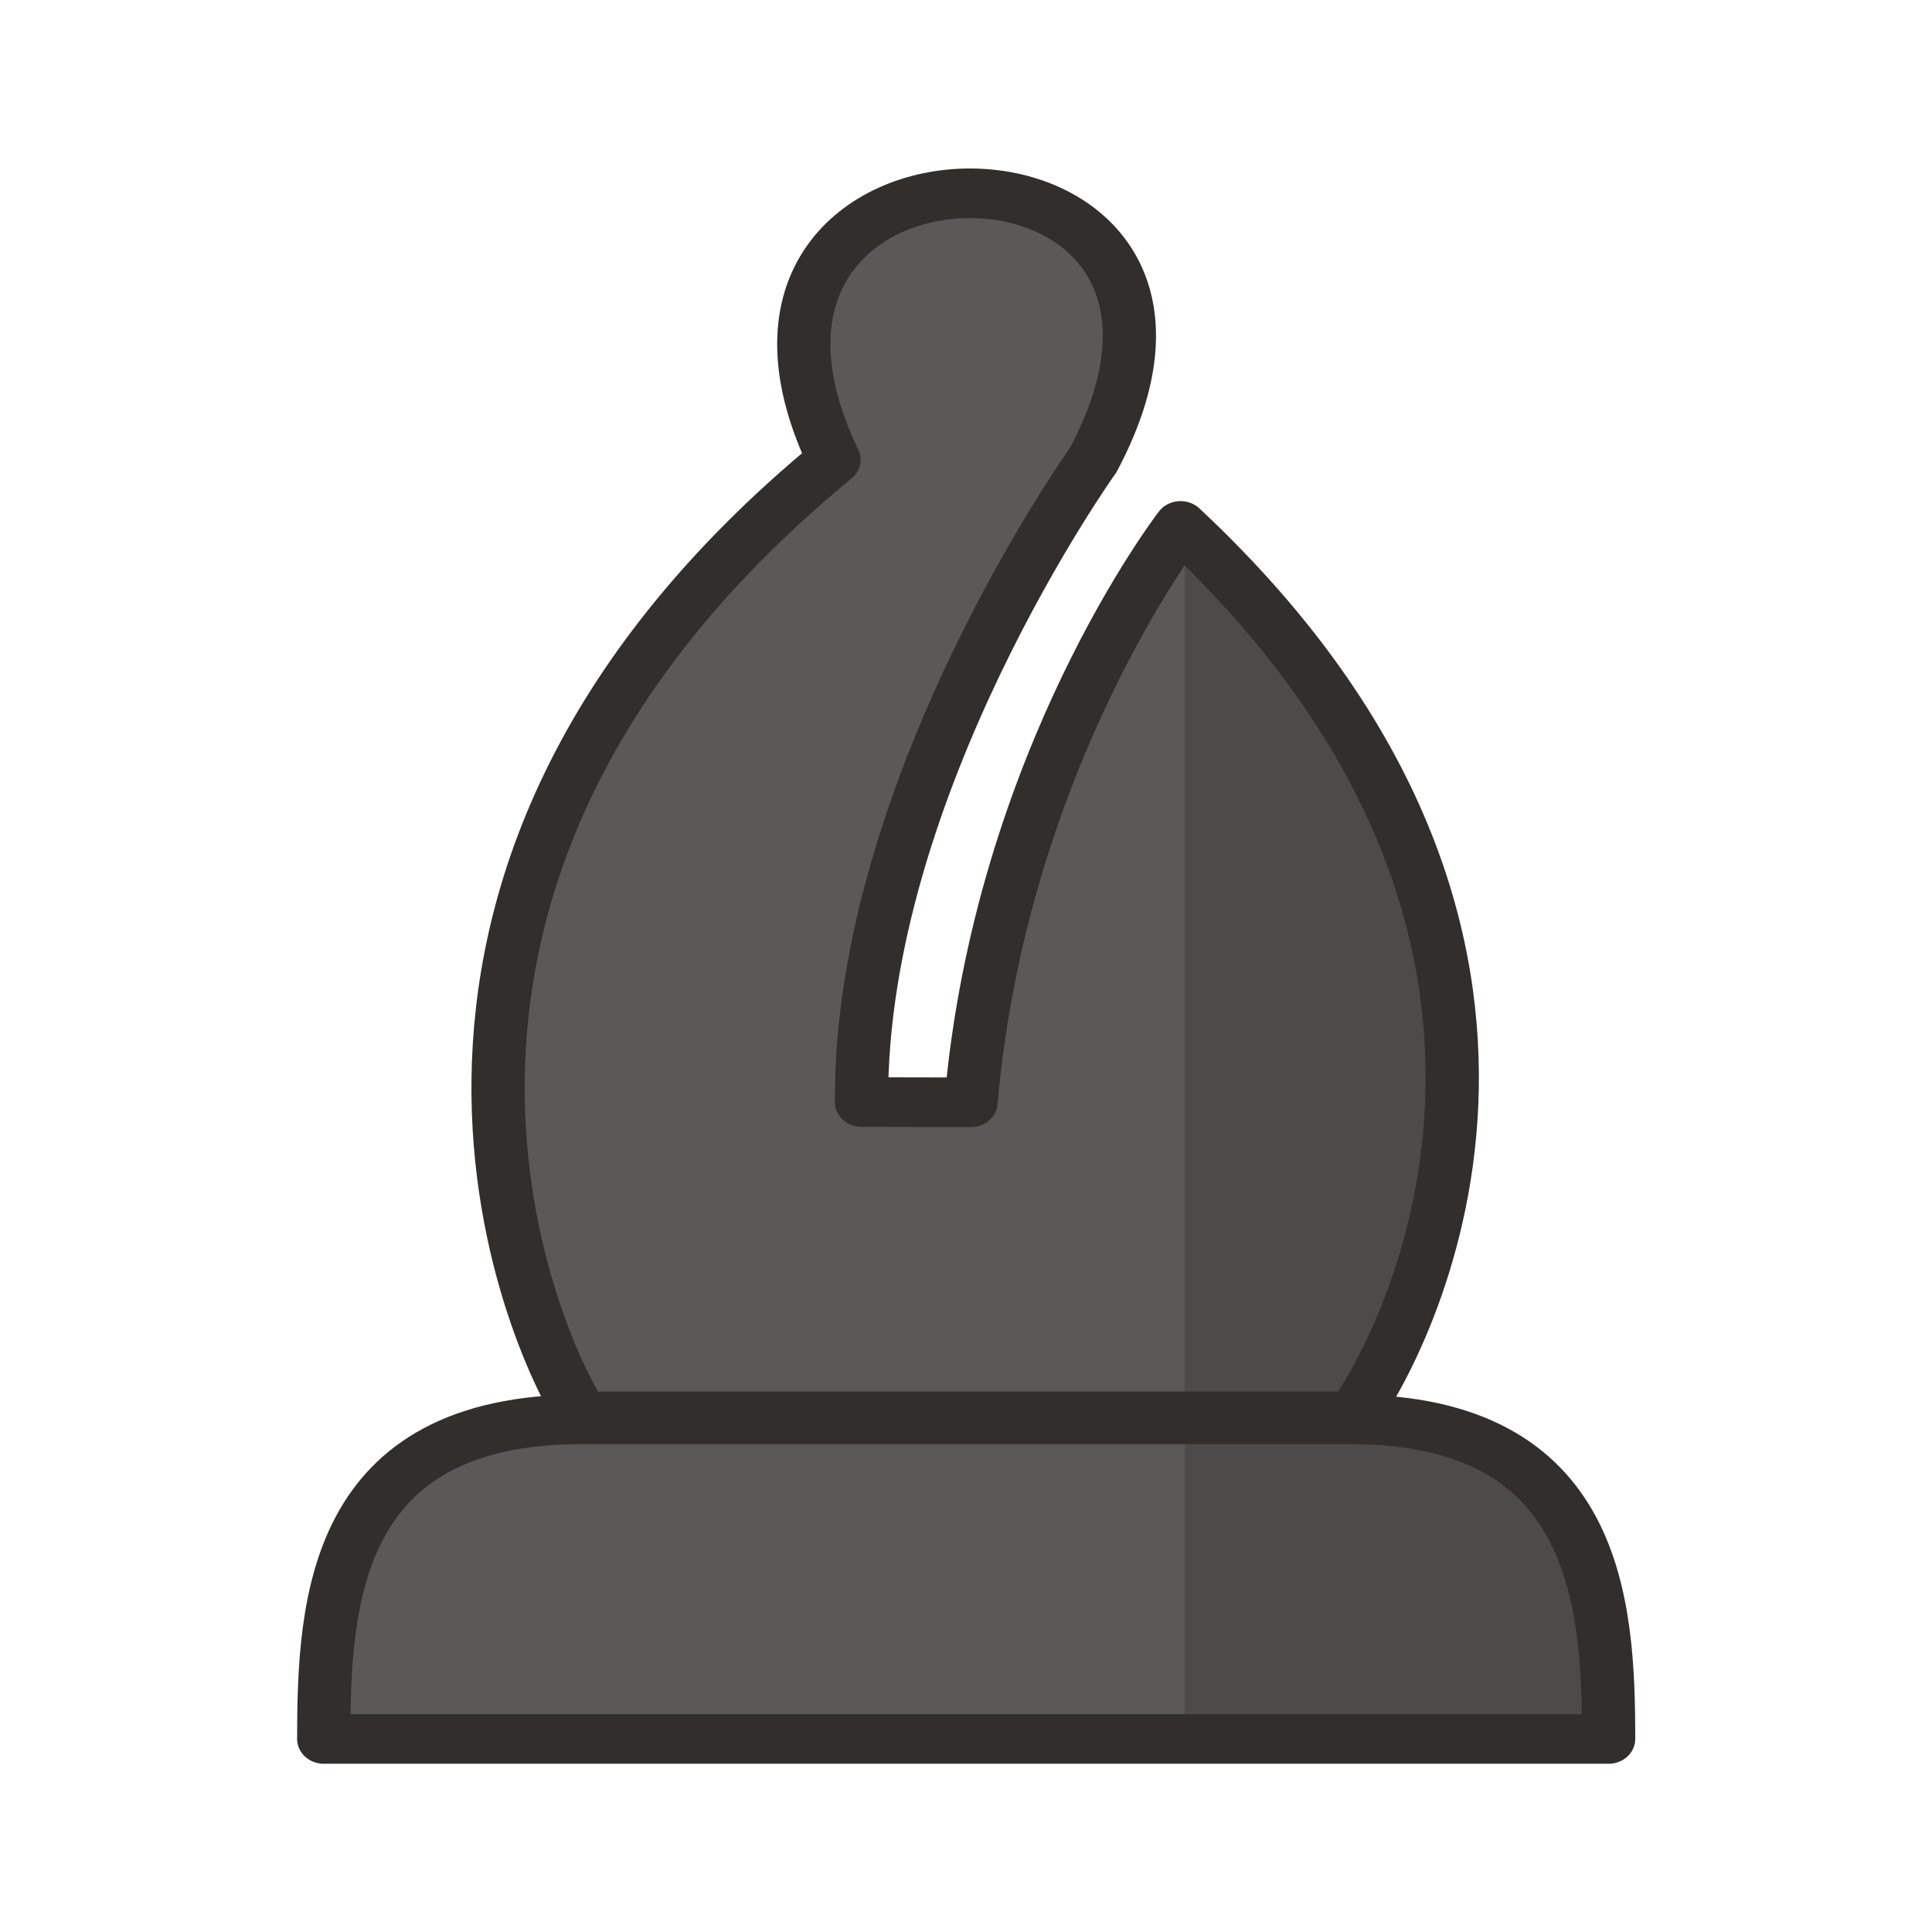
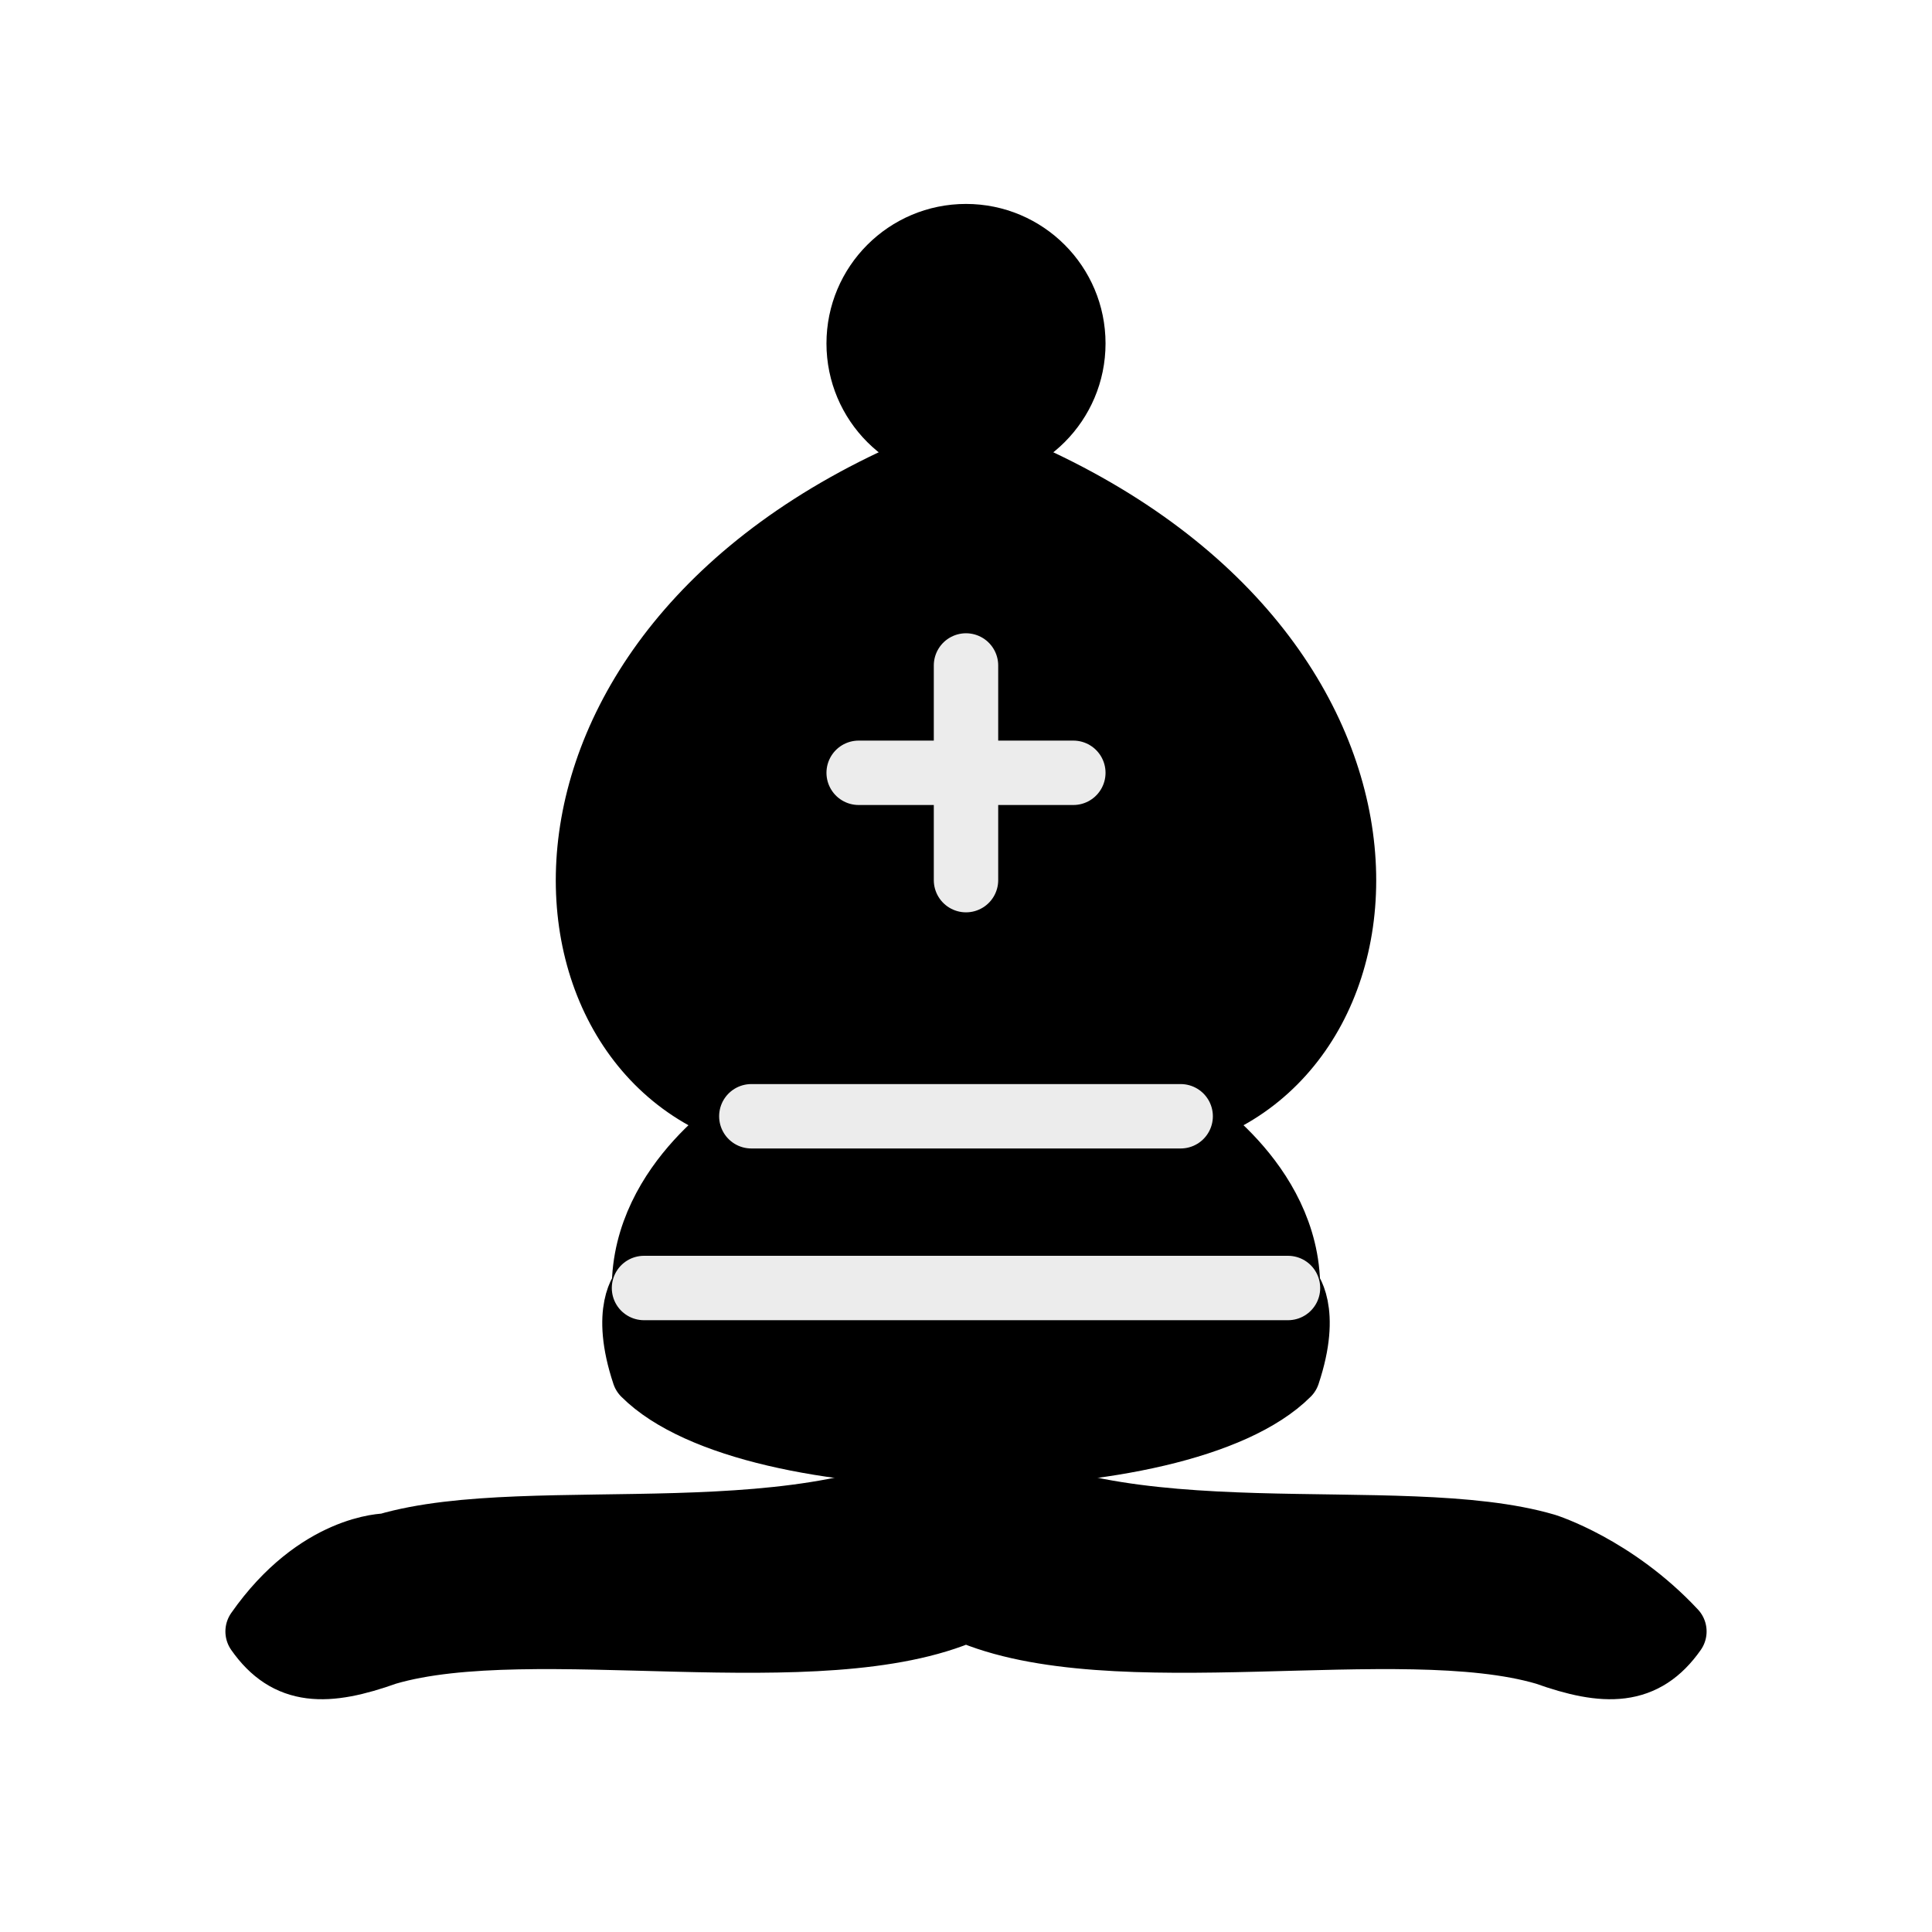
- <svg xmlns="http://www.w3.org/2000/svg" viewBox="0.474 0.569 9.037 9.037">
-   <defs>
-     <clipPath id="s">
-       <path d="M6.542 294.178c1.078 0 1.125.858 1.125 1.495H2.069c0-.65.046-1.495 1.124-1.495zm.01-.014c.202-.292 1.198-2.21-.75-4.165 0 0-.783 1.088-.913 2.696l-.477-.001c-.009-1.476 1.01-3.004 1.01-3.004.82-1.66-1.874-1.665-1.13 0-2.275 2.009-1.262 4.219-1.095 4.474z" transform="matrix(1.07361 0 0 1 -.233 -286.97)" />
-     </clipPath>
-   </defs>
-   <g fill="#5b5957">
-     <path d="M6.542 294.178c1.078 0 1.125.858 1.125 1.495H2.069c0-.65.046-1.495 1.124-1.495zm.01-.014c.202-.292 1.198-2.21-.75-4.165 0 0-.783 1.088-.913 2.696l-.477-.001c-.009-1.476 1.01-3.004 1.01-3.004.82-1.66-1.874-1.665-1.13 0-2.275 2.009-1.262 4.219-1.095 4.474z" transform="matrix(1.07361 0 0 1 -.233 -286.97)" />
-   </g>
-   <rect x="6.015" y="0.473" width="6.010" height="9.230" fill="#4d4b49" clip-path="url(#s)" />
-   <g fill="none" stroke="#312e2b" stroke-linejoin="round" stroke-linecap="round">
-     <path d="M6.542 294.178c1.078 0 1.125.858 1.125 1.495H2.069c0-.65.046-1.495 1.124-1.495zm.01-.014c.202-.292 1.198-2.21-.75-4.165 0 0-.783 1.088-.913 2.696l-.477-.001c-.009-1.476 1.01-3.004 1.01-3.004.82-1.66-1.874-1.665-1.13 0-2.275 2.009-1.262 4.219-1.095 4.474z" transform="matrix(1.07361 0 0 1 -.233 -286.97)" stroke-width="0.232" />
+ <svg xmlns="http://www.w3.org/2000/svg" style="color-scheme:light only" width="45" height="45" viewBox="0 0 45 45">
+   <g fill="none" fill-rule="evenodd" stroke="#000" stroke-linecap="round" stroke-linejoin="round" stroke-width="1.5">
+     <g fill="#000" stroke-linecap="butt">
+       <path d="M9 36c3.4-1 10.1.4 13.5-2 3.4 2.4 10.1 1 13.5 2 0 0 1.6.5 3 2-.7 1-1.6 1-3 .5-3.4-1-10.1.5-13.5-1-3.4 1.5-10.1 0-13.5 1-1.4.5-2.3.5-3-.5 1.4-2 3-2 3-2z" />
+       <path d="M15 32c2.5 2.5 12.5 2.5 15 0 .5-1.5 0-2 0-2 0-2.5-2.5-4-2.5-4 5.5-1.5 6-11.5-5-15.5-11 4-10.5 14-5 15.5 0 0-2.5 1.5-2.5 4 0 0-.5.5 0 2z" />
+       <path d="M25 8a2.5 2.5 0 1 1-5 0 2.5 2.5 0 1 1 5 0z" />
+     </g>
+     <path stroke="#ececec" stroke-linejoin="miter" d="M17.5 26h10M15 30h15m-7.5-14.5v5M20 18h5" />
  </g>
</svg>
